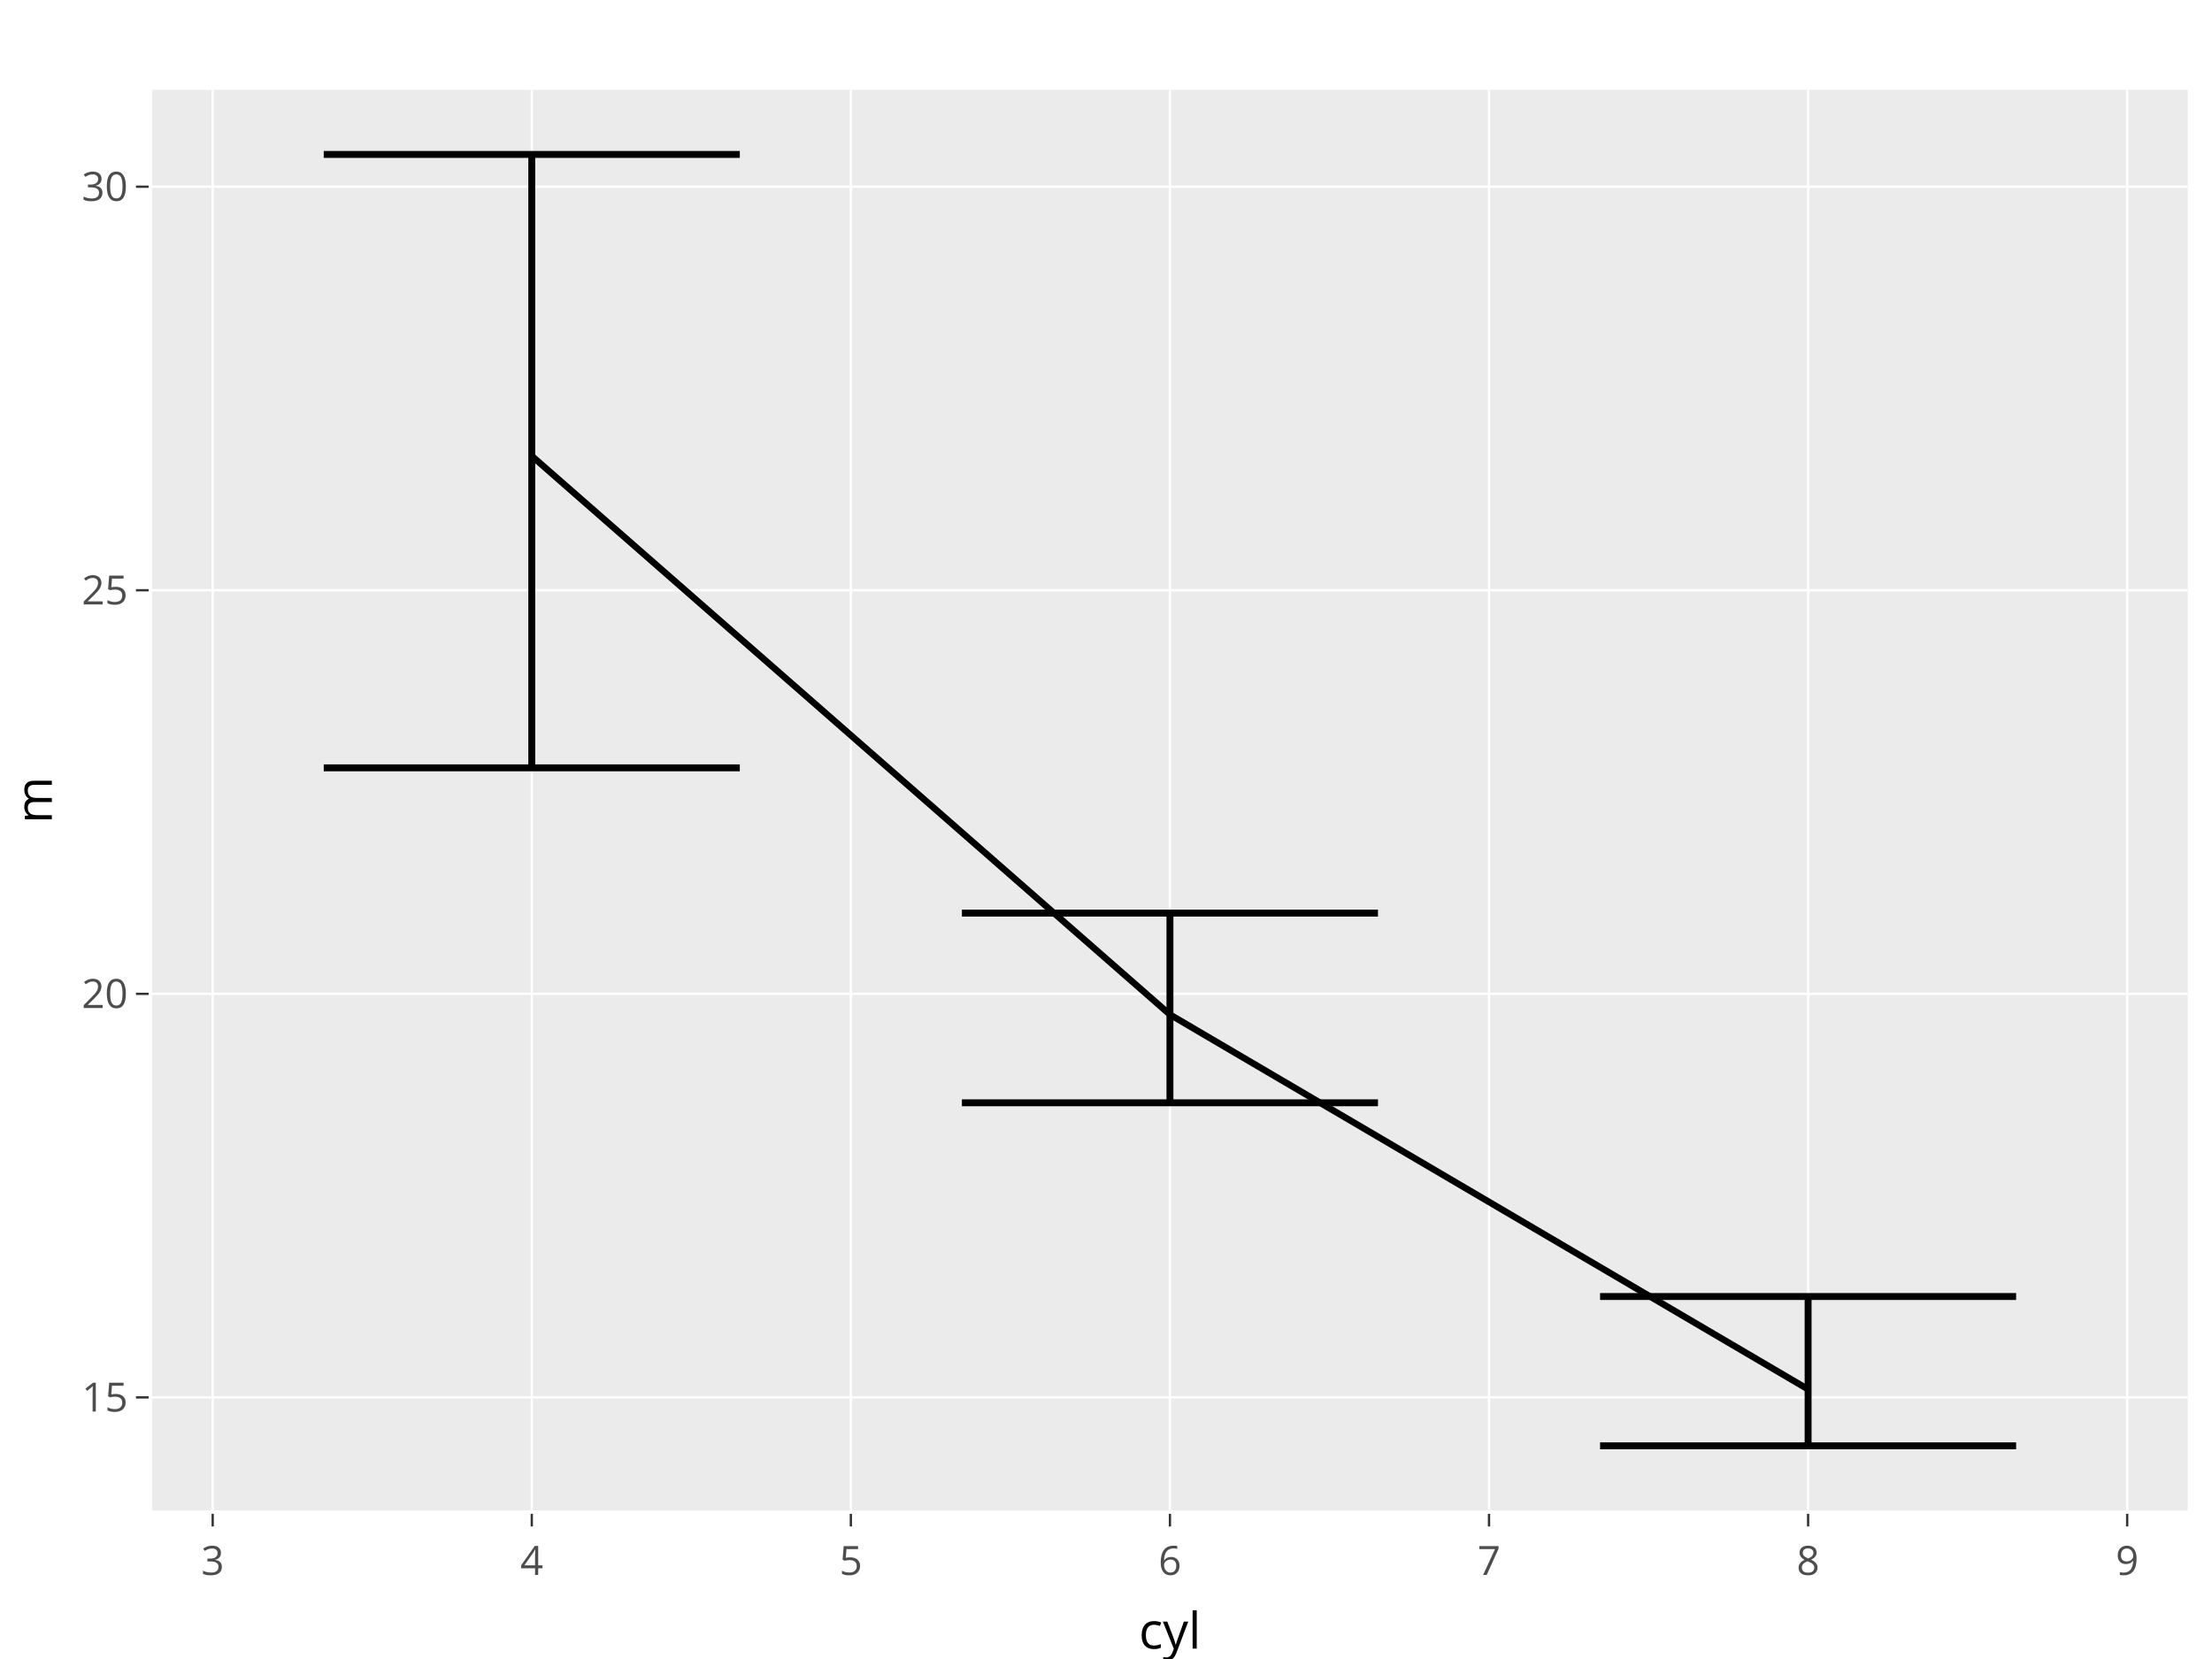
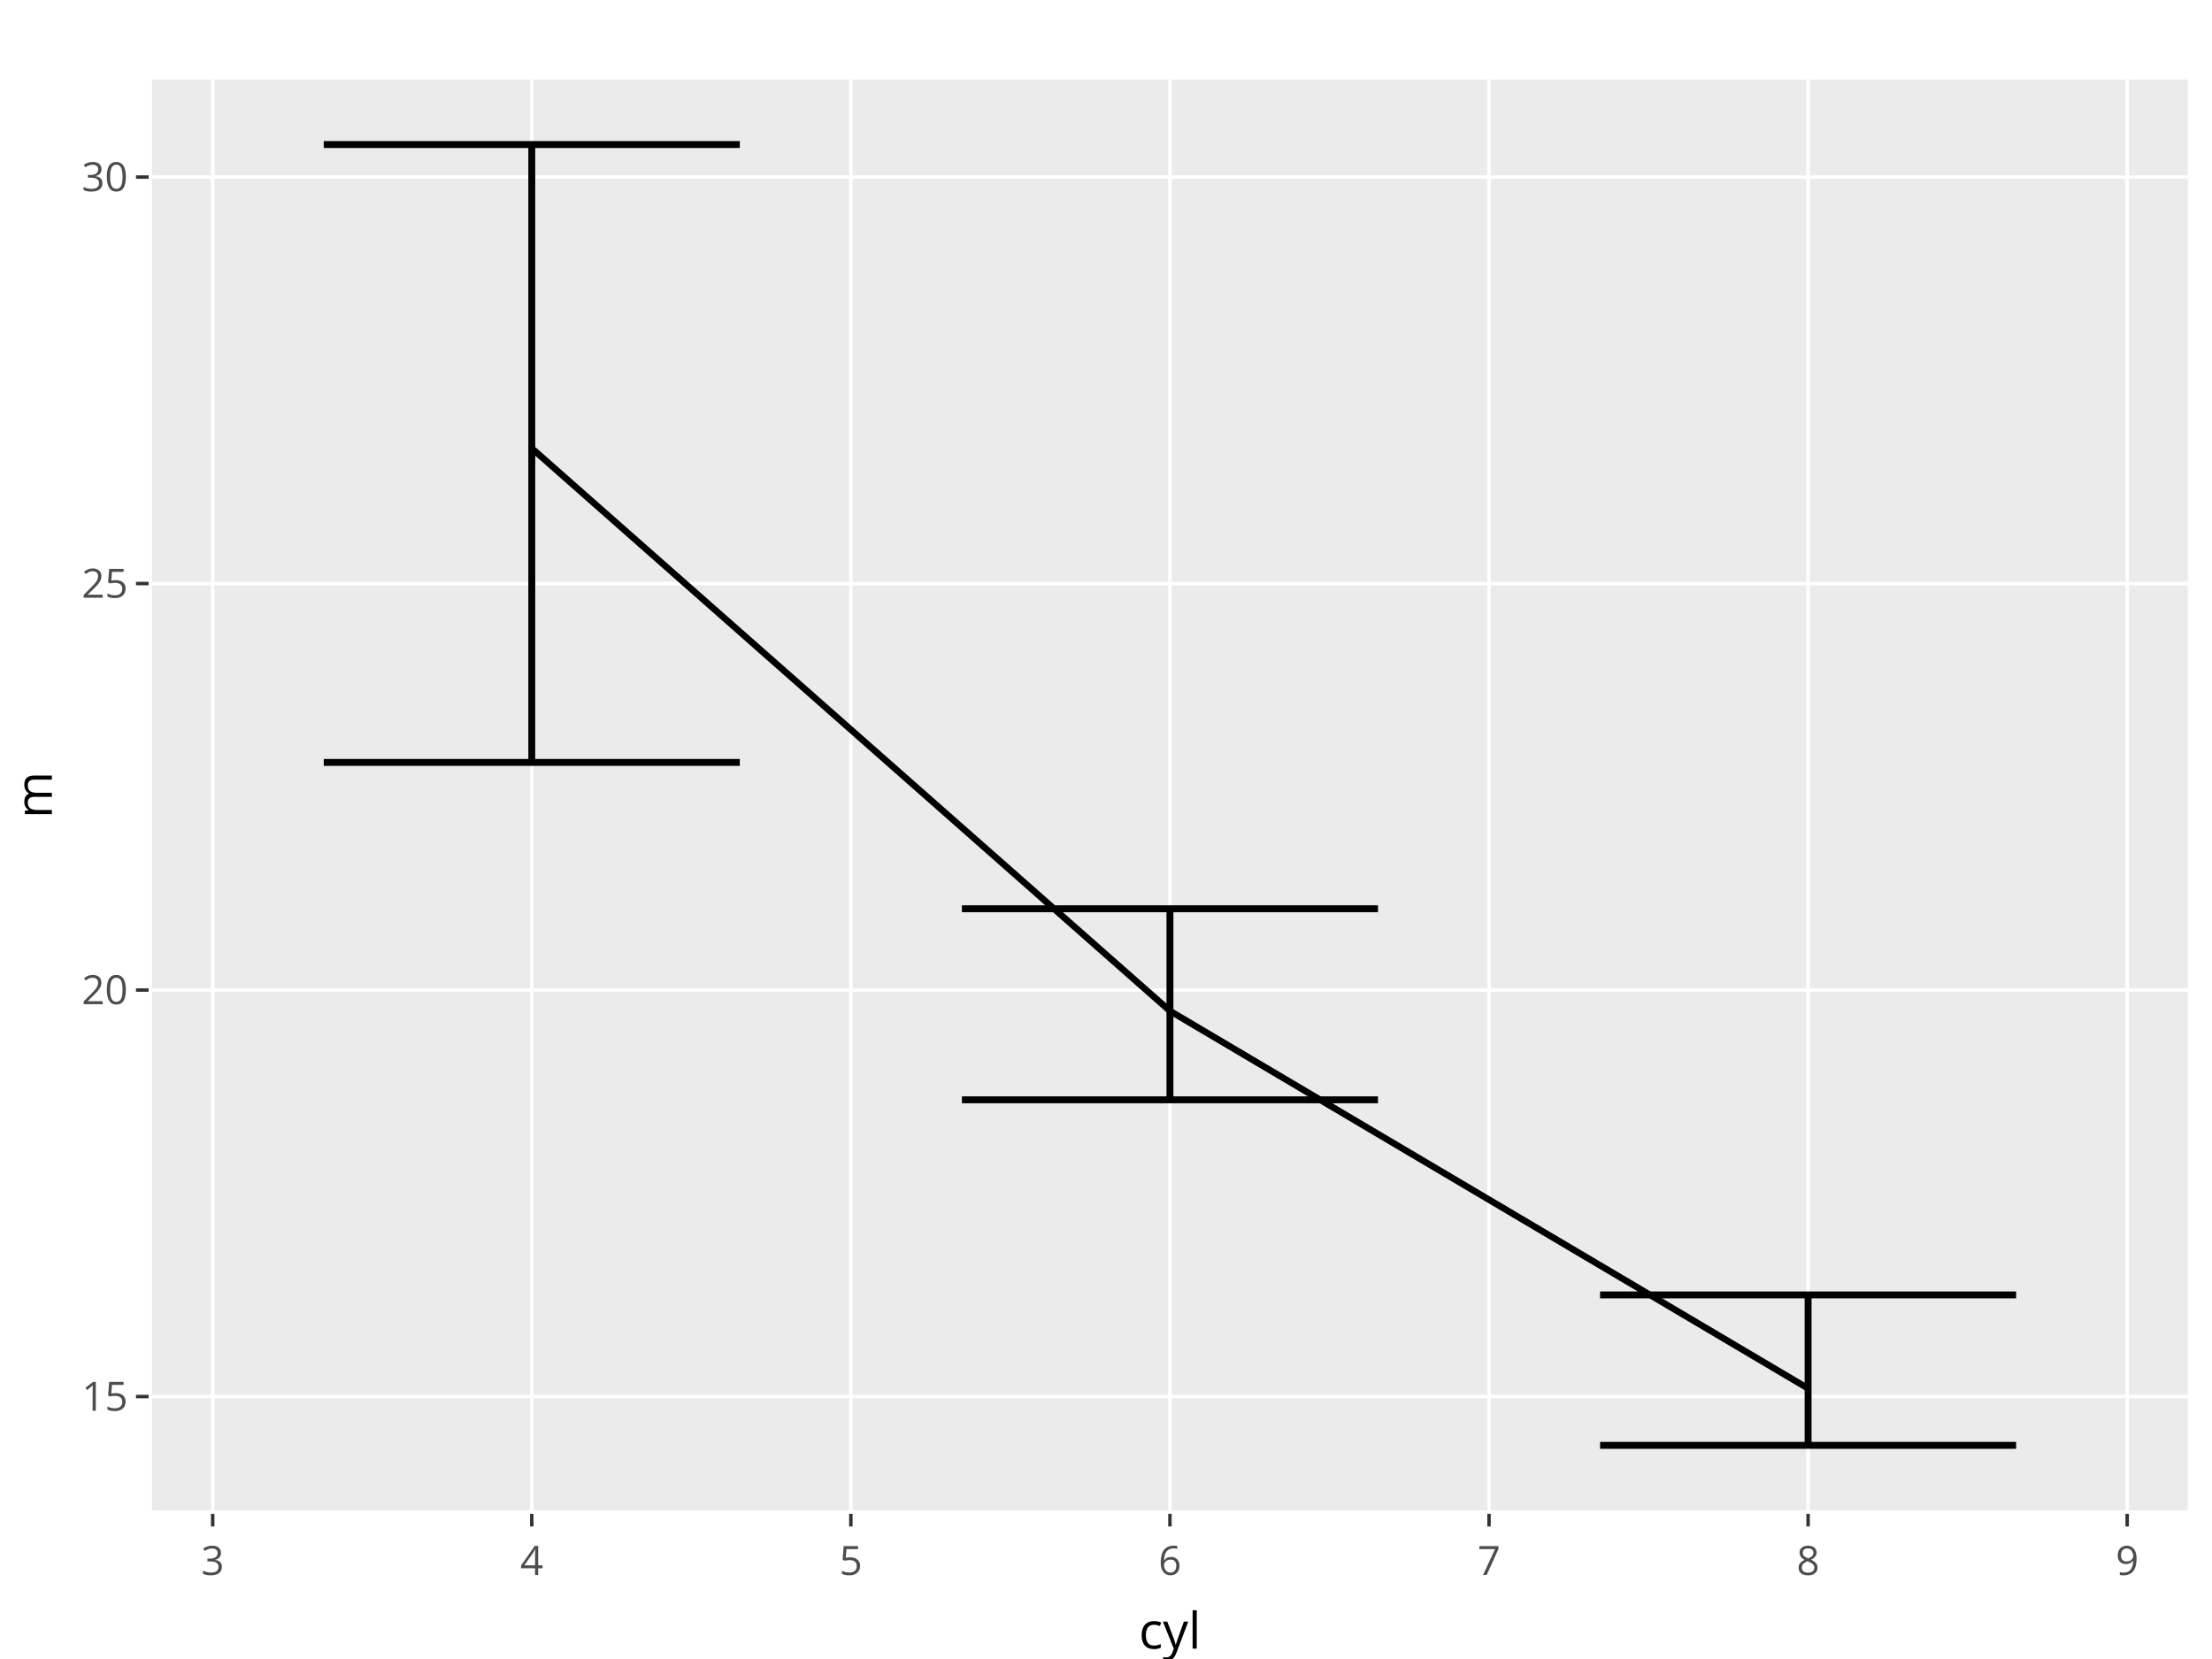
<svg xmlns="http://www.w3.org/2000/svg" class="main-svg" width="640" height="480" style="" viewBox="0 0 640 480">
  <rect x="0" y="0" width="640" height="480" style="fill: rgb(255, 255, 255); fill-opacity: 1;" />
  <defs id="defs-">
    <g class="clips">
      <clipPath id="clipxyplot" class="plotclip">
-         <rect width="589" height="411" />
+         <rect width="589" height="414" />
      </clipPath>
      <clipPath class="axesclip" id="clipx">
        <rect x="44" y="0" width="589" height="480" />
      </clipPath>
      <clipPath class="axesclip" id="clipy">
-         <rect x="0" y="26" width="640" height="411" />
+         <rect x="0" y="23" width="640" height="414" />
      </clipPath>
      <clipPath class="axesclip" id="clipxy">
-         <rect x="44" y="26" width="589" height="411" />
+         <rect x="44" y="23" width="589" height="414" />
      </clipPath>
    </g>
    <g class="gradients" />
    <g class="patterns" />
  </defs>
  <g class="bglayer">
-     <rect class="bg" x="44" y="26" width="589" height="411" style="fill: rgb(235, 235, 235); fill-opacity: 1; stroke-width: 0;" />
+     <rect class="bg" x="44" y="23" width="589" height="414" style="fill: rgb(235, 235, 235); fill-opacity: 1; stroke-width: 0;" />
  </g>
  <g class="layer-below">
    <g class="imagelayer" />
-     <g class="shapelayer" />
+     <g class="shapelayer">
+       <path data-index="0" fill-rule="evenodd" d="M44,437H633V23H44Z" style="opacity: 1; stroke: rgb(0, 0, 0); stroke-opacity: 0; fill: rgb(0, 0, 0); fill-opacity: 0; stroke-width: 0px;" />
+     </g>
  </g>
  <g class="cartesianlayer">
    <g class="subplot xy">
      <g class="layer-subplot">
        <g class="shapelayer" />
        <g class="imagelayer" />
      </g>
      <g class="gridlayer">
        <g class="x">
-           <path class="xgrid crisp" transform="translate(61.54,0)" d="M0,26v411" style="stroke: rgb(255, 255, 255); stroke-opacity: 1; stroke-width: 0.664px;" />
-           <path class="xgrid crisp" transform="translate(153.86,0)" d="M0,26v411" style="stroke: rgb(255, 255, 255); stroke-opacity: 1; stroke-width: 0.664px;" />
-           <path class="xgrid crisp" transform="translate(246.18,0)" d="M0,26v411" style="stroke: rgb(255, 255, 255); stroke-opacity: 1; stroke-width: 0.664px;" />
-           <path class="xgrid crisp" transform="translate(338.5,0)" d="M0,26v411" style="stroke: rgb(255, 255, 255); stroke-opacity: 1; stroke-width: 0.664px;" />
-           <path class="xgrid crisp" transform="translate(430.82,0)" d="M0,26v411" style="stroke: rgb(255, 255, 255); stroke-opacity: 1; stroke-width: 0.664px;" />
-           <path class="xgrid crisp" transform="translate(523.14,0)" d="M0,26v411" style="stroke: rgb(255, 255, 255); stroke-opacity: 1; stroke-width: 0.664px;" />
-           <path class="xgrid crisp" transform="translate(615.46,0)" d="M0,26v411" style="stroke: rgb(255, 255, 255); stroke-opacity: 1; stroke-width: 0.664px;" />
+           <path class="xgrid crisp" transform="translate(61.54,0)" d="M0,23v414" style="stroke: rgb(255, 255, 255); stroke-opacity: 1; stroke-width: 1px;" />
+           <path class="xgrid crisp" transform="translate(153.86,0)" d="M0,23v414" style="stroke: rgb(255, 255, 255); stroke-opacity: 1; stroke-width: 1px;" />
+           <path class="xgrid crisp" transform="translate(246.18,0)" d="M0,23v414" style="stroke: rgb(255, 255, 255); stroke-opacity: 1; stroke-width: 1px;" />
+           <path class="xgrid crisp" transform="translate(338.5,0)" d="M0,23v414" style="stroke: rgb(255, 255, 255); stroke-opacity: 1; stroke-width: 1px;" />
+           <path class="xgrid crisp" transform="translate(430.82,0)" d="M0,23v414" style="stroke: rgb(255, 255, 255); stroke-opacity: 1; stroke-width: 1px;" />
+           <path class="xgrid crisp" transform="translate(523.14,0)" d="M0,23v414" style="stroke: rgb(255, 255, 255); stroke-opacity: 1; stroke-width: 1px;" />
+           <path class="xgrid crisp" transform="translate(615.46,0)" d="M0,23v414" style="stroke: rgb(255, 255, 255); stroke-opacity: 1; stroke-width: 1px;" />
        </g>
        <g class="y">
-           <path class="ygrid crisp" transform="translate(0,404.31)" d="M44,0h589" style="stroke: rgb(255, 255, 255); stroke-opacity: 1; stroke-width: 0.664px;" />
-           <path class="ygrid crisp" transform="translate(0,287.55)" d="M44,0h589" style="stroke: rgb(255, 255, 255); stroke-opacity: 1; stroke-width: 0.664px;" />
-           <path class="ygrid crisp" transform="translate(0,170.78)" d="M44,0h589" style="stroke: rgb(255, 255, 255); stroke-opacity: 1; stroke-width: 0.664px;" />
-           <path class="ygrid crisp" transform="translate(0,54.02)" d="M44,0h589" style="stroke: rgb(255, 255, 255); stroke-opacity: 1; stroke-width: 0.664px;" />
+           <path class="ygrid crisp" transform="translate(0,404.07)" d="M44,0h589" style="stroke: rgb(255, 255, 255); stroke-opacity: 1; stroke-width: 1px;" />
+           <path class="ygrid crisp" transform="translate(0,286.45)" d="M44,0h589" style="stroke: rgb(255, 255, 255); stroke-opacity: 1; stroke-width: 1px;" />
+           <path class="ygrid crisp" transform="translate(0,168.84)" d="M44,0h589" style="stroke: rgb(255, 255, 255); stroke-opacity: 1; stroke-width: 1px;" />
+           <path class="ygrid crisp" transform="translate(0,51.23)" d="M44,0h589" style="stroke: rgb(255, 255, 255); stroke-opacity: 1; stroke-width: 1px;" />
        </g>
      </g>
      <g class="zerolinelayer" />
      <path class="xlines-below" />
      <path class="ylines-below" />
      <g class="overlines-below" />
      <g class="xaxislayer-below" />
      <g class="yaxislayer-below" />
      <g class="overaxes-below" />
-       <g class="plot" transform="translate(44,26)" clip-path="url(#clipxyplot)">
+       <g class="plot" transform="translate(44,23)" clip-path="url(#clipxyplot)">
        <g class="scatterlayer mlayer">
          <g class="trace scatter trace-vdiffr-plotly-1" style="stroke-miterlimit: 2; opacity: 1;">
            <g class="fills" />
            <g class="errorbars" />
            <g class="lines">
-               <path class="js-line" d="M109.86,105.93L294.5,267.55L479.14,375.97" style="vector-effect: non-scaling-stroke; fill: none; stroke: rgb(0, 0, 0); stroke-opacity: 1; stroke-width: 1.89px; opacity: 1;" />
+               <path class="js-line" d="M109.86,106.71L294.5,269.5L479.14,378.72" style="vector-effect: non-scaling-stroke; fill: none; stroke: rgb(0, 0, 0); stroke-opacity: 1; stroke-width: 1.89px; opacity: 1;" />
            </g>
            <g class="points" />
            <g class="text" />
          </g>
          <g class="trace scatter trace-vdiffr-plotly-2" style="stroke-miterlimit: 2; opacity: 1;">
            <g class="fills" />
            <g class="errorbars">
              <g class="errorbar" style="opacity: 1;">
-                 <path class="yerror" d="M49.672,18.68h120.376m-60.188,0V196.16m-60.188,0h120.376" style="vector-effect: non-scaling-stroke; stroke-width: 2px; stroke: rgb(0, 0, 0); stroke-opacity: 1;" />
+                 <path class="yerror" d="M49.672,18.82h120.376m-60.188,0V197.59m-60.188,0h120.376" style="vector-effect: non-scaling-stroke; stroke-width: 2px; stroke: rgb(0, 0, 0); stroke-opacity: 1;" />
              </g>
              <g class="errorbar" style="opacity: 1;">
-                 <path class="yerror" d="M234.312,238.19h120.376m-60.188,0V293.07m-60.188,0h120.376" style="vector-effect: non-scaling-stroke; stroke-width: 2px; stroke: rgb(0, 0, 0); stroke-opacity: 1;" />
+                 <path class="yerror" d="M234.312,239.93h120.376m-60.188,0V295.21m-60.188,0h120.376" style="vector-effect: non-scaling-stroke; stroke-width: 2px; stroke: rgb(0, 0, 0); stroke-opacity: 1;" />
              </g>
              <g class="errorbar" style="opacity: 1;">
-                 <path class="yerror" d="M418.952,349.12h120.376m-60.188,0V392.32m-60.188,0h120.376" style="vector-effect: non-scaling-stroke; stroke-width: 2px; stroke: rgb(0, 0, 0); stroke-opacity: 1;" />
+                 <path class="yerror" d="M418.952,351.66h120.376m-60.188,0V395.18m-60.188,0h120.376" style="vector-effect: non-scaling-stroke; stroke-width: 2px; stroke: rgb(0, 0, 0); stroke-opacity: 1;" />
              </g>
            </g>
            <g class="lines">
-               <path class="js-line" d="M109.86,105.93L294.5,267.55L479.14,375.97" style="vector-effect: non-scaling-stroke; fill: none; stroke: rgb(0, 0, 0); stroke-opacity: 0; stroke-width: 2px; opacity: 1;" />
+               <path class="js-line" d="M109.86,106.71L294.5,269.5L479.14,378.72" style="vector-effect: non-scaling-stroke; fill: none; stroke: rgb(0, 0, 0); stroke-opacity: 0; stroke-width: 2px; opacity: 1;" />
            </g>
            <g class="points" />
            <g class="text" />
          </g>
        </g>
      </g>
      <g class="overplot" />
      <path class="xlines-above crisp" d="" style="fill: none; stroke-width: 1px; stroke: rgb(0, 0, 0); stroke-opacity: 0;" />
      <path class="ylines-above crisp" d="" style="fill: none; stroke-width: 1px; stroke: rgb(0, 0, 0); stroke-opacity: 0;" />
      <g class="overlines-above" />
      <g class="xaxislayer-above">
-         <path class="xtick ticks crisp" d="M0,438v3.653" transform="translate(61.54,0)" style="stroke: rgb(51, 51, 51); stroke-opacity: 1; stroke-width: 0.664px;" />
-         <path class="xtick ticks crisp" d="M0,438v3.653" transform="translate(153.86,0)" style="stroke: rgb(51, 51, 51); stroke-opacity: 1; stroke-width: 0.664px;" />
-         <path class="xtick ticks crisp" d="M0,438v3.653" transform="translate(246.18,0)" style="stroke: rgb(51, 51, 51); stroke-opacity: 1; stroke-width: 0.664px;" />
-         <path class="xtick ticks crisp" d="M0,438v3.653" transform="translate(338.5,0)" style="stroke: rgb(51, 51, 51); stroke-opacity: 1; stroke-width: 0.664px;" />
-         <path class="xtick ticks crisp" d="M0,438v3.653" transform="translate(430.82,0)" style="stroke: rgb(51, 51, 51); stroke-opacity: 1; stroke-width: 0.664px;" />
-         <path class="xtick ticks crisp" d="M0,438v3.653" transform="translate(523.14,0)" style="stroke: rgb(51, 51, 51); stroke-opacity: 1; stroke-width: 0.664px;" />
-         <path class="xtick ticks crisp" d="M0,438v3.653" transform="translate(615.46,0)" style="stroke: rgb(51, 51, 51); stroke-opacity: 1; stroke-width: 0.664px;" />
+         <path class="xtick ticks crisp" d="M0,438v3.653" transform="translate(61.54,0)" style="stroke: rgb(51, 51, 51); stroke-opacity: 1; stroke-width: 1px;" />
+         <path class="xtick ticks crisp" d="M0,438v3.653" transform="translate(153.86,0)" style="stroke: rgb(51, 51, 51); stroke-opacity: 1; stroke-width: 1px;" />
+         <path class="xtick ticks crisp" d="M0,438v3.653" transform="translate(246.18,0)" style="stroke: rgb(51, 51, 51); stroke-opacity: 1; stroke-width: 1px;" />
+         <path class="xtick ticks crisp" d="M0,438v3.653" transform="translate(338.5,0)" style="stroke: rgb(51, 51, 51); stroke-opacity: 1; stroke-width: 1px;" />
+         <path class="xtick ticks crisp" d="M0,438v3.653" transform="translate(430.82,0)" style="stroke: rgb(51, 51, 51); stroke-opacity: 1; stroke-width: 1px;" />
+         <path class="xtick ticks crisp" d="M0,438v3.653" transform="translate(523.14,0)" style="stroke: rgb(51, 51, 51); stroke-opacity: 1; stroke-width: 1px;" />
+         <path class="xtick ticks crisp" d="M0,438v3.653" transform="translate(615.46,0)" style="stroke: rgb(51, 51, 51); stroke-opacity: 1; stroke-width: 1px;" />
        <g class="xtick">
          <text text-anchor="middle" x="0" y="455.68" transform="translate(61.54,0)" style="font-family: 'Open Sans', verdana, arial, sans-serif; font-size: 11.69px; fill: rgb(77, 77, 77); fill-opacity: 1; white-space: pre; opacity: 1;">3</text>
        </g>
        <g class="xtick">
          <text text-anchor="middle" x="0" y="455.68" style="font-family: 'Open Sans', verdana, arial, sans-serif; font-size: 11.69px; fill: rgb(77, 77, 77); fill-opacity: 1; white-space: pre; opacity: 1;" transform="translate(153.86,0)">4</text>
        </g>
        <g class="xtick">
          <text text-anchor="middle" x="0" y="455.68" style="font-family: 'Open Sans', verdana, arial, sans-serif; font-size: 11.69px; fill: rgb(77, 77, 77); fill-opacity: 1; white-space: pre; opacity: 1;" transform="translate(246.18,0)">5</text>
        </g>
        <g class="xtick">
          <text text-anchor="middle" x="0" y="455.68" style="font-family: 'Open Sans', verdana, arial, sans-serif; font-size: 11.69px; fill: rgb(77, 77, 77); fill-opacity: 1; white-space: pre; opacity: 1;" transform="translate(338.5,0)">6</text>
        </g>
        <g class="xtick">
          <text text-anchor="middle" x="0" y="455.68" style="font-family: 'Open Sans', verdana, arial, sans-serif; font-size: 11.69px; fill: rgb(77, 77, 77); fill-opacity: 1; white-space: pre; opacity: 1;" transform="translate(430.82,0)">7</text>
        </g>
        <g class="xtick">
          <text text-anchor="middle" x="0" y="455.68" style="font-family: 'Open Sans', verdana, arial, sans-serif; font-size: 11.69px; fill: rgb(77, 77, 77); fill-opacity: 1; white-space: pre; opacity: 1;" transform="translate(523.14,0)">8</text>
        </g>
        <g class="xtick">
          <text text-anchor="middle" x="0" y="455.68" style="font-family: 'Open Sans', verdana, arial, sans-serif; font-size: 11.69px; fill: rgb(77, 77, 77); fill-opacity: 1; white-space: pre; opacity: 1;" transform="translate(615.46,0)">9</text>
        </g>
      </g>
      <g class="yaxislayer-above">
-         <path class="ytick ticks crisp" d="M43,0h-3.653" transform="translate(0,404.31)" style="stroke: rgb(51, 51, 51); stroke-opacity: 1; stroke-width: 0.664px;" />
-         <path class="ytick ticks crisp" d="M43,0h-3.653" transform="translate(0,287.55)" style="stroke: rgb(51, 51, 51); stroke-opacity: 1; stroke-width: 0.664px;" />
-         <path class="ytick ticks crisp" d="M43,0h-3.653" transform="translate(0,170.78)" style="stroke: rgb(51, 51, 51); stroke-opacity: 1; stroke-width: 0.664px;" />
-         <path class="ytick ticks crisp" d="M43,0h-3.653" transform="translate(0,54.02)" style="stroke: rgb(51, 51, 51); stroke-opacity: 1; stroke-width: 0.664px;" />
+         <path class="ytick ticks crisp" d="M43,0h-3.653" transform="translate(0,404.07)" style="stroke: rgb(51, 51, 51); stroke-opacity: 1; stroke-width: 1px;" />
+         <path class="ytick ticks crisp" d="M43,0h-3.653" transform="translate(0,286.45)" style="stroke: rgb(51, 51, 51); stroke-opacity: 1; stroke-width: 1px;" />
+         <path class="ytick ticks crisp" d="M43,0h-3.653" transform="translate(0,168.84)" style="stroke: rgb(51, 51, 51); stroke-opacity: 1; stroke-width: 1px;" />
+         <path class="ytick ticks crisp" d="M43,0h-3.653" transform="translate(0,51.23)" style="stroke: rgb(51, 51, 51); stroke-opacity: 1; stroke-width: 1px;" />
        <g class="ytick">
-           <text text-anchor="end" x="37.009" y="4.091" transform="translate(0,404.31)" style="font-family: 'Open Sans', verdana, arial, sans-serif; font-size: 11.69px; fill: rgb(77, 77, 77); fill-opacity: 1; white-space: pre; opacity: 1;">15</text>
+           <text text-anchor="end" x="37.009" y="4.091" transform="translate(0,404.07)" style="font-family: 'Open Sans', verdana, arial, sans-serif; font-size: 11.69px; fill: rgb(77, 77, 77); fill-opacity: 1; white-space: pre; opacity: 1;">15</text>
        </g>
        <g class="ytick">
-           <text text-anchor="end" x="37.009" y="4.091" style="font-family: 'Open Sans', verdana, arial, sans-serif; font-size: 11.69px; fill: rgb(77, 77, 77); fill-opacity: 1; white-space: pre; opacity: 1;" transform="translate(0,287.55)">20</text>
+           <text text-anchor="end" x="37.009" y="4.091" style="font-family: 'Open Sans', verdana, arial, sans-serif; font-size: 11.69px; fill: rgb(77, 77, 77); fill-opacity: 1; white-space: pre; opacity: 1;" transform="translate(0,286.45)">20</text>
        </g>
        <g class="ytick">
-           <text text-anchor="end" x="37.009" y="4.091" style="font-family: 'Open Sans', verdana, arial, sans-serif; font-size: 11.69px; fill: rgb(77, 77, 77); fill-opacity: 1; white-space: pre; opacity: 1;" transform="translate(0,170.78)">25</text>
+           <text text-anchor="end" x="37.009" y="4.091" style="font-family: 'Open Sans', verdana, arial, sans-serif; font-size: 11.69px; fill: rgb(77, 77, 77); fill-opacity: 1; white-space: pre; opacity: 1;" transform="translate(0,168.84)">25</text>
        </g>
        <g class="ytick">
-           <text text-anchor="end" x="37.009" y="4.091" style="font-family: 'Open Sans', verdana, arial, sans-serif; font-size: 11.69px; fill: rgb(77, 77, 77); fill-opacity: 1; white-space: pre; opacity: 1;" transform="translate(0,54.02)">30</text>
+           <text text-anchor="end" x="37.009" y="4.091" style="font-family: 'Open Sans', verdana, arial, sans-serif; font-size: 11.69px; fill: rgb(77, 77, 77); fill-opacity: 1; white-space: pre; opacity: 1;" transform="translate(0,51.23)">30</text>
        </g>
      </g>
      <g class="overaxes-above" />
    </g>
  </g>
  <g class="polarlayer" />
  <g class="smithlayer" />
  <g class="ternarylayer" />
  <g class="geolayer" />
  <g class="funnelarealayer" />
  <g class="pielayer" />
  <g class="iciclelayer" />
  <g class="treemaplayer" />
  <g class="sunburstlayer" />
  <g class="glimages" />
  <defs id="topdefs-">
    <g class="clips" />
  </defs>
  <g class="layer-above">
    <g class="imagelayer" />
-     <g class="shapelayer">
-       <path data-index="0" fill-rule="evenodd" d="M44,437H633V26H44Z" style="opacity: 1; stroke: rgb(0, 0, 0); stroke-opacity: 0; fill: rgb(0, 0, 0); fill-opacity: 0; stroke-width: 0px;" />
-     </g>
+     <g class="shapelayer" />
  </g>
  <g class="infolayer">
    <g class="g-gtitle" />
    <g class="g-xtitle" transform="translate(0,-13.83562)">
      <text class="xtitle" x="338.5" y="490.836" text-anchor="middle" style="font-family: 'Open Sans', verdana, arial, sans-serif; font-size: 14.61px; fill: rgb(0, 0, 0); opacity: 1; font-weight: normal; white-space: pre;">cyl</text>
    </g>
    <g class="g-ytitle" transform="translate(10.22363,0)">
-       <text class="ytitle" transform="rotate(-90,4.776256,231.5)" x="4.776" y="231.5" text-anchor="middle" style="font-family: 'Open Sans', verdana, arial, sans-serif; font-size: 14.61px; fill: rgb(0, 0, 0); opacity: 1; font-weight: normal; white-space: pre;">m</text>
+       <text class="ytitle" transform="rotate(-90,4.776256,230)" x="4.776" y="230" text-anchor="middle" style="font-family: 'Open Sans', verdana, arial, sans-serif; font-size: 14.61px; fill: rgb(0, 0, 0); opacity: 1; font-weight: normal; white-space: pre;">m</text>
    </g>
  </g>
</svg>
